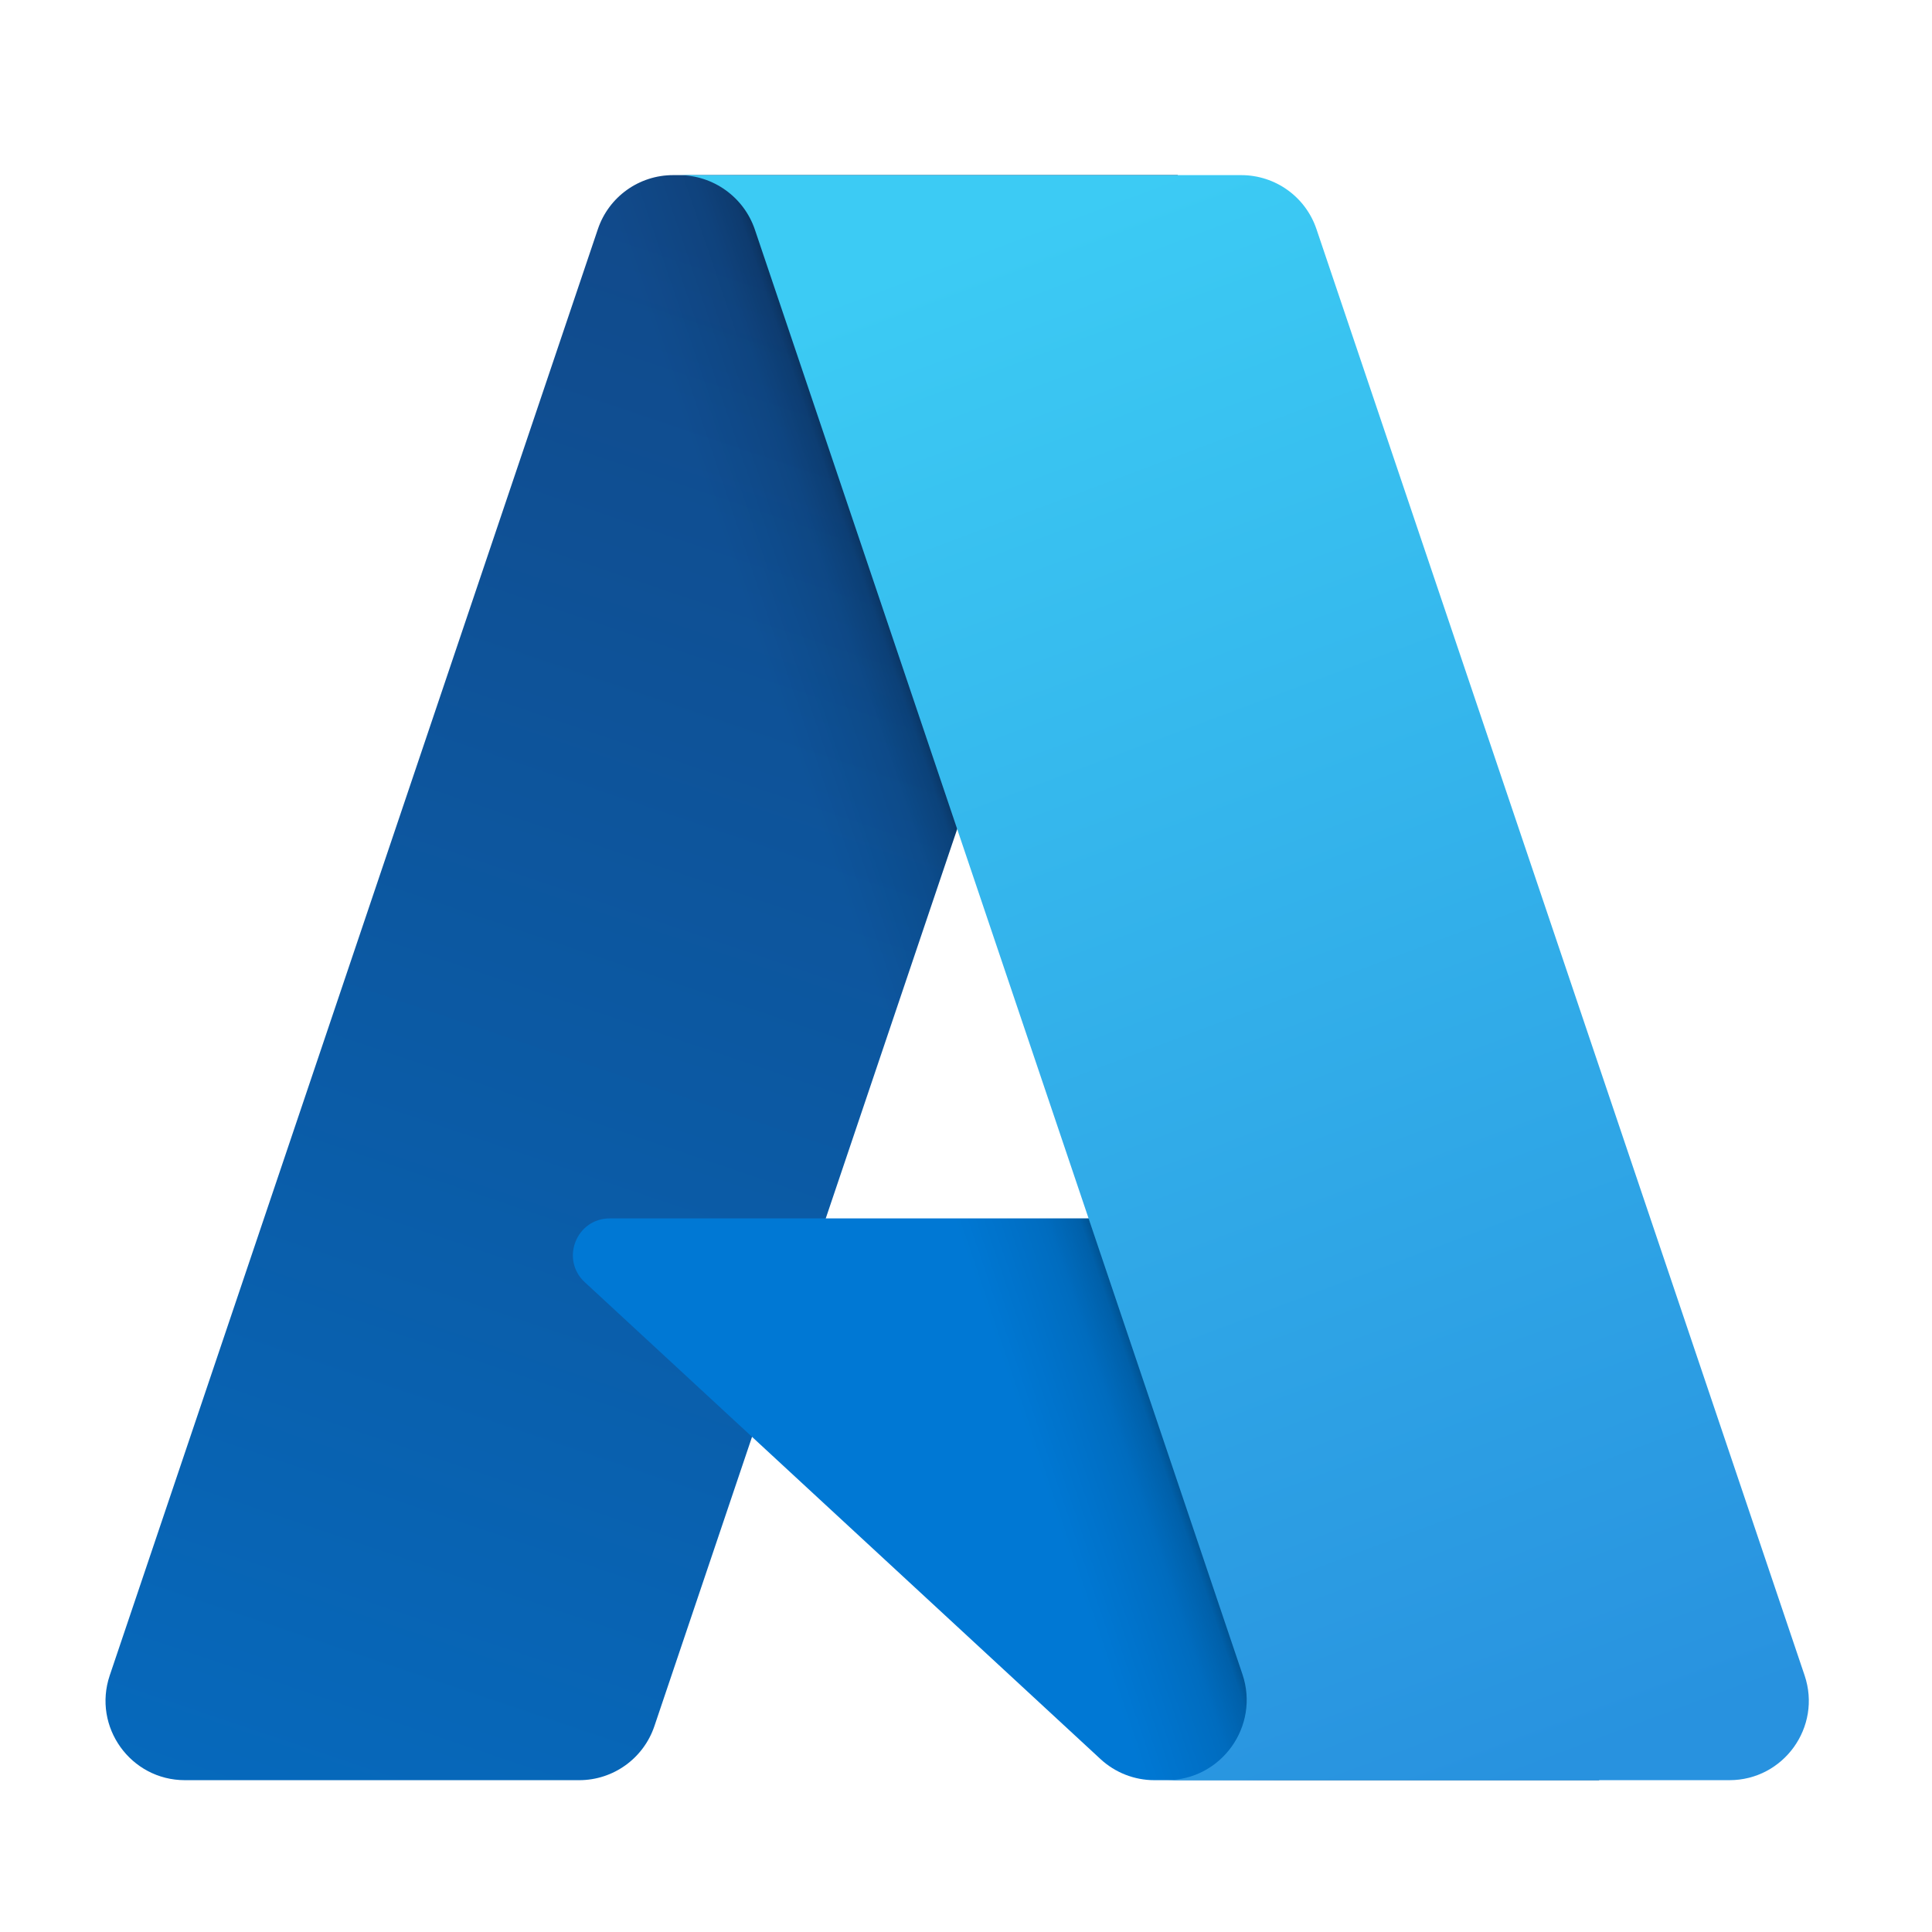
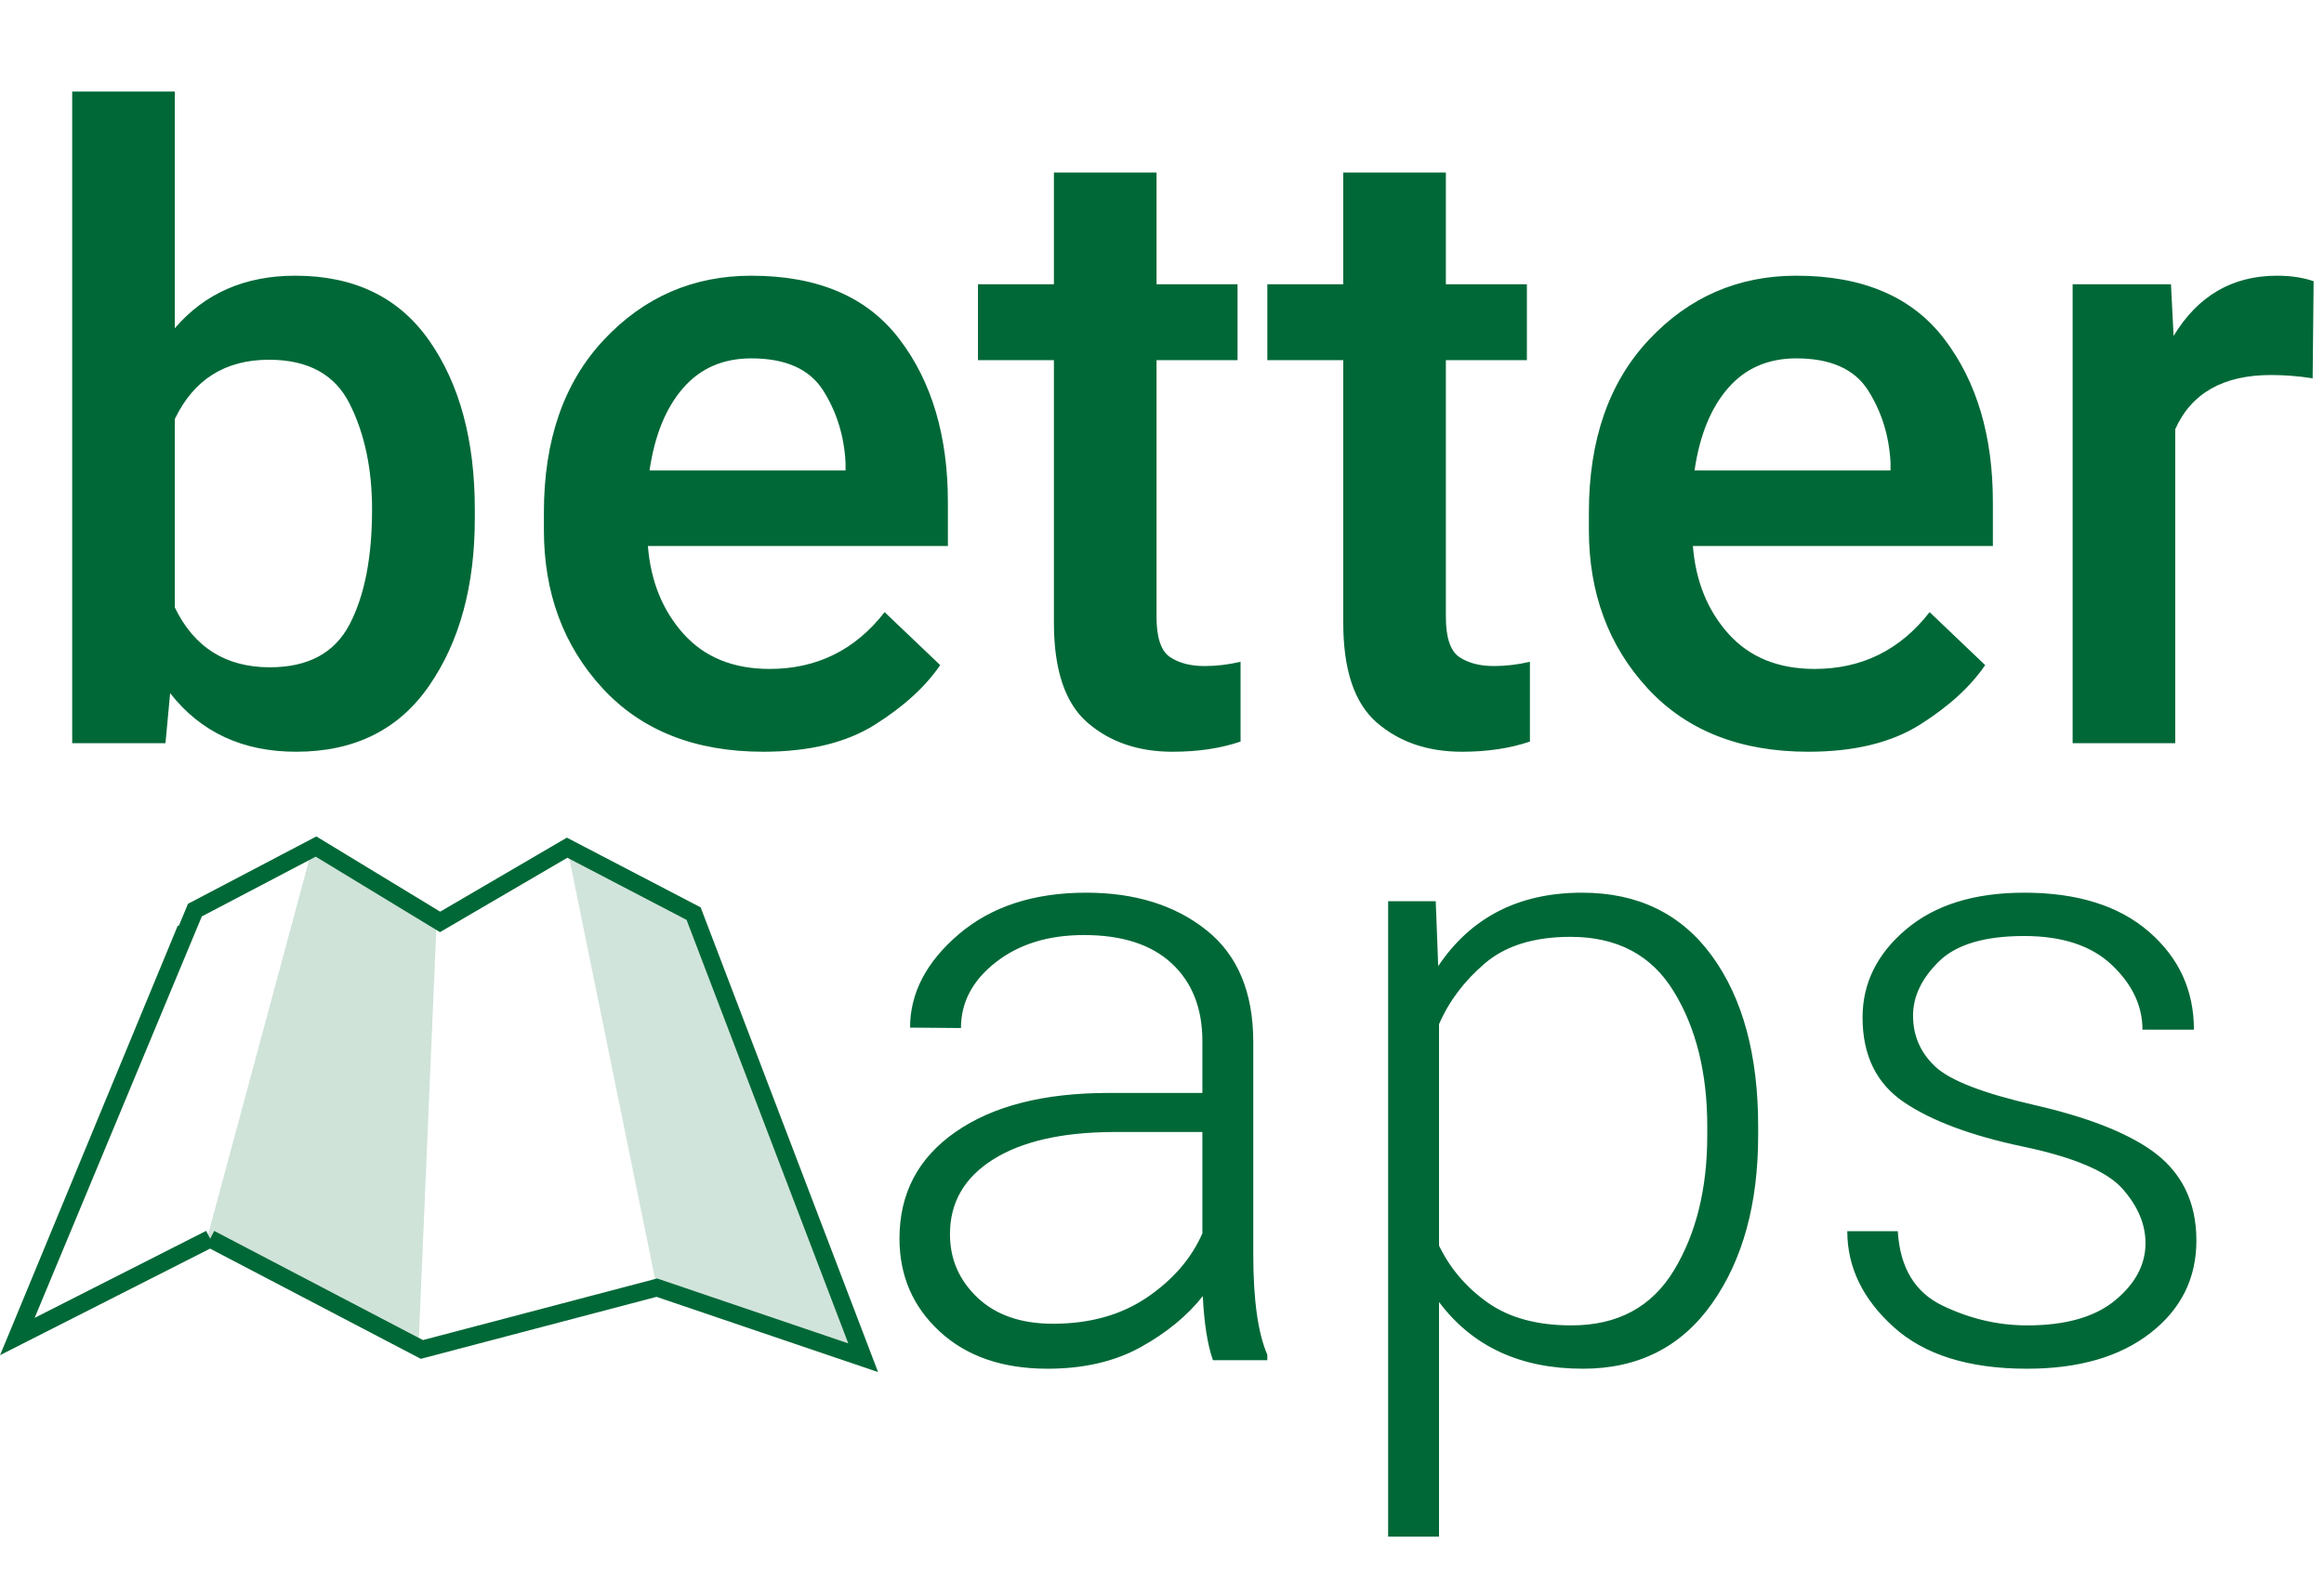
- <svg xmlns="http://www.w3.org/2000/svg" width="100%" height="100%" viewBox="0 0 65 65" fill="none">
-   <path d="M20.115 7.708C20.481 6.622 21.499 5.892 22.645 5.892H39.628L22.016 58.075C21.649 59.161 20.632 59.892 19.486 59.892H6.222C4.395 59.892 3.108 58.098 3.692 56.368L20.115 7.708Z" fill="url(#paint0_linear_2532_530598)" />
-   <path d="M47.224 40.992H20.514C19.388 40.992 18.847 42.374 19.674 43.138L37.025 59.182C37.519 59.639 38.166 59.892 38.838 59.892H53.803L47.224 40.992Z" fill="#0078D4" />
-   <path d="M22.645 5.892C21.499 5.892 20.481 6.622 20.115 7.708L3.692 56.368C3.108 58.098 4.395 59.892 6.222 59.892H19.486C20.631 59.892 21.649 59.161 22.016 58.075L25.283 48.394L36.834 59.174C37.328 59.635 37.979 59.892 38.655 59.892H53.803L47.224 40.992H27.781L39.628 5.892H22.645Z" fill="url(#paint1_linear_2532_530598)" />
-   <path d="M44.291 7.708C43.925 6.622 42.907 5.892 41.761 5.892H22.753H22.84C23.998 5.892 25.027 6.631 25.398 7.728L41.8 56.328C42.391 58.078 41.089 59.892 39.242 59.892H38.953H58.184C60.01 59.892 61.298 58.098 60.714 56.368L44.291 7.708Z" fill="url(#paint2_linear_2532_530598)" />
+ <svg xmlns="http://www.w3.org/2000/svg" viewBox="0 0 263.99 181.26">
  <defs>
-     <linearGradient id="paint0_linear_2532_530598" x1="22.551" y1="7.761" x2="4.939" y2="59.79" gradientUnits="userSpaceOnUse">
-       <stop stop-color="#114A8B" />
-       <stop offset="1" stop-color="#0669BC" />
-     </linearGradient>
-     <linearGradient id="paint1_linear_2532_530598" x1="36.622" y1="40.997" x2="32.551" y2="42.374" gradientUnits="userSpaceOnUse">
-       <stop stop-opacity="0.3" />
-       <stop offset="0.071" stop-opacity="0.2" />
-       <stop offset="0.321" stop-opacity="0.1" />
-       <stop offset="0.623" stop-opacity="0.05" />
-       <stop offset="1" stop-opacity="0" />
-     </linearGradient>
-     <linearGradient id="paint2_linear_2532_530598" x1="33.716" y1="7.761" x2="53.049" y2="59.267" gradientUnits="userSpaceOnUse">
-       <stop stop-color="#3CCBF4" />
-       <stop offset="1" stop-color="#2892DF" />
-     </linearGradient>
+     <style>.cls-1,.cls-2,.cls-4,.cls-5{fill:#006837;}.cls-1{opacity:0.18;}.cls-2{opacity:0.19;}.cls-3{fill:none;stroke:#006837;stroke-miterlimit:10;stroke-width:2px;}.cls-4,.cls-5{font-size:98.7px;}.cls-4{font-family:Roboto-Medium, Roboto;font-weight:500;}.cls-5{font-family:Roboto-Light, Roboto;font-weight:300;}</style>
  </defs>
+   <g id="Layer_2" data-name="Layer 2">
+     <g id="Layer_1-2" data-name="Layer 1">
+       <polyline class="cls-1" points="64.42 96.3 74.61 146.28 98.05 154.24 78.79 103.79 64.42 96.3" />
+       <polyline class="cls-2" points="23.47 140.86 35.49 96.3 35.49 96.3 49.59 104.86 49.59 104.86 47.52 153.43 23.47 140.86" />
+       <polyline class="cls-3" points="21.12 105.53 1.97 151.83 23.87 140.72 1.97 151.83 22.14 103.39 35.9 96.17 49.99 104.73 64.42 96.3 78.79 103.79 98.05 154.24 74.61 146.28 47.92 153.3 23.87 140.72 47.92 153.3 74.61 146.28" />
+       <text class="cls-4" transform="translate(2.17 84.43)">better</text>
+       <text class="cls-5" transform="translate(97.3 154.52)">aps</text>
+     </g>
+   </g>
</svg>
